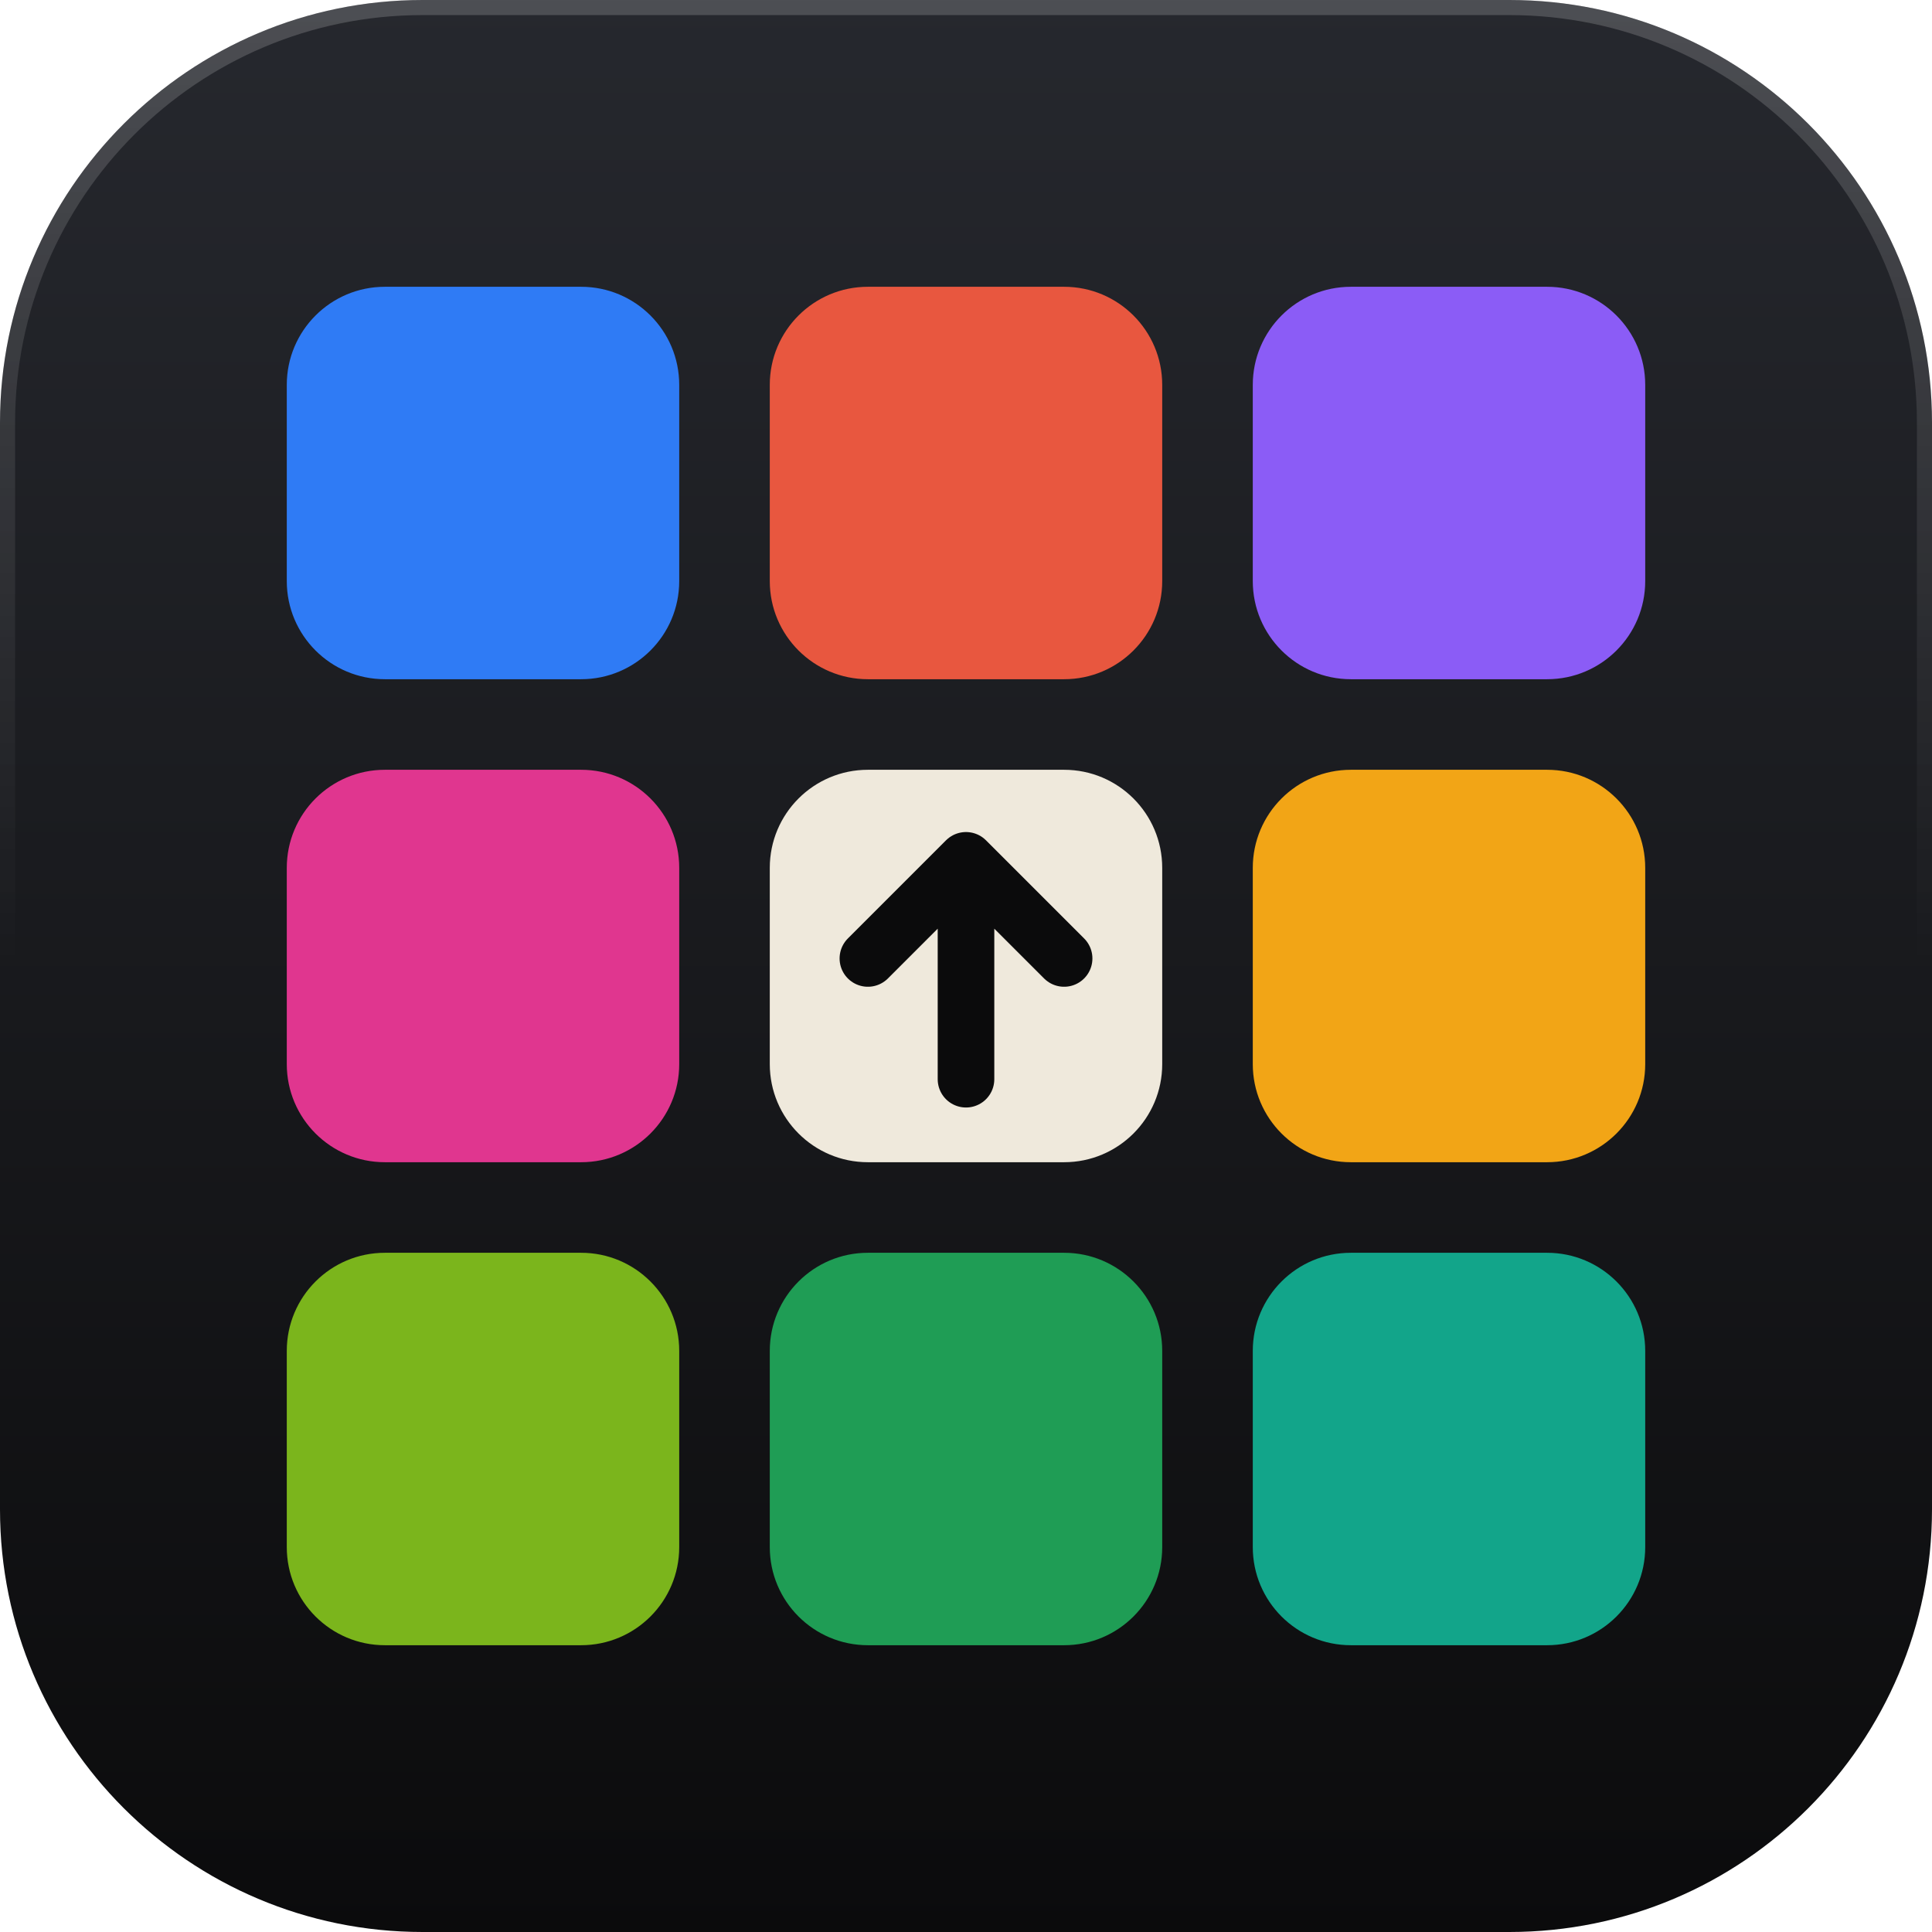
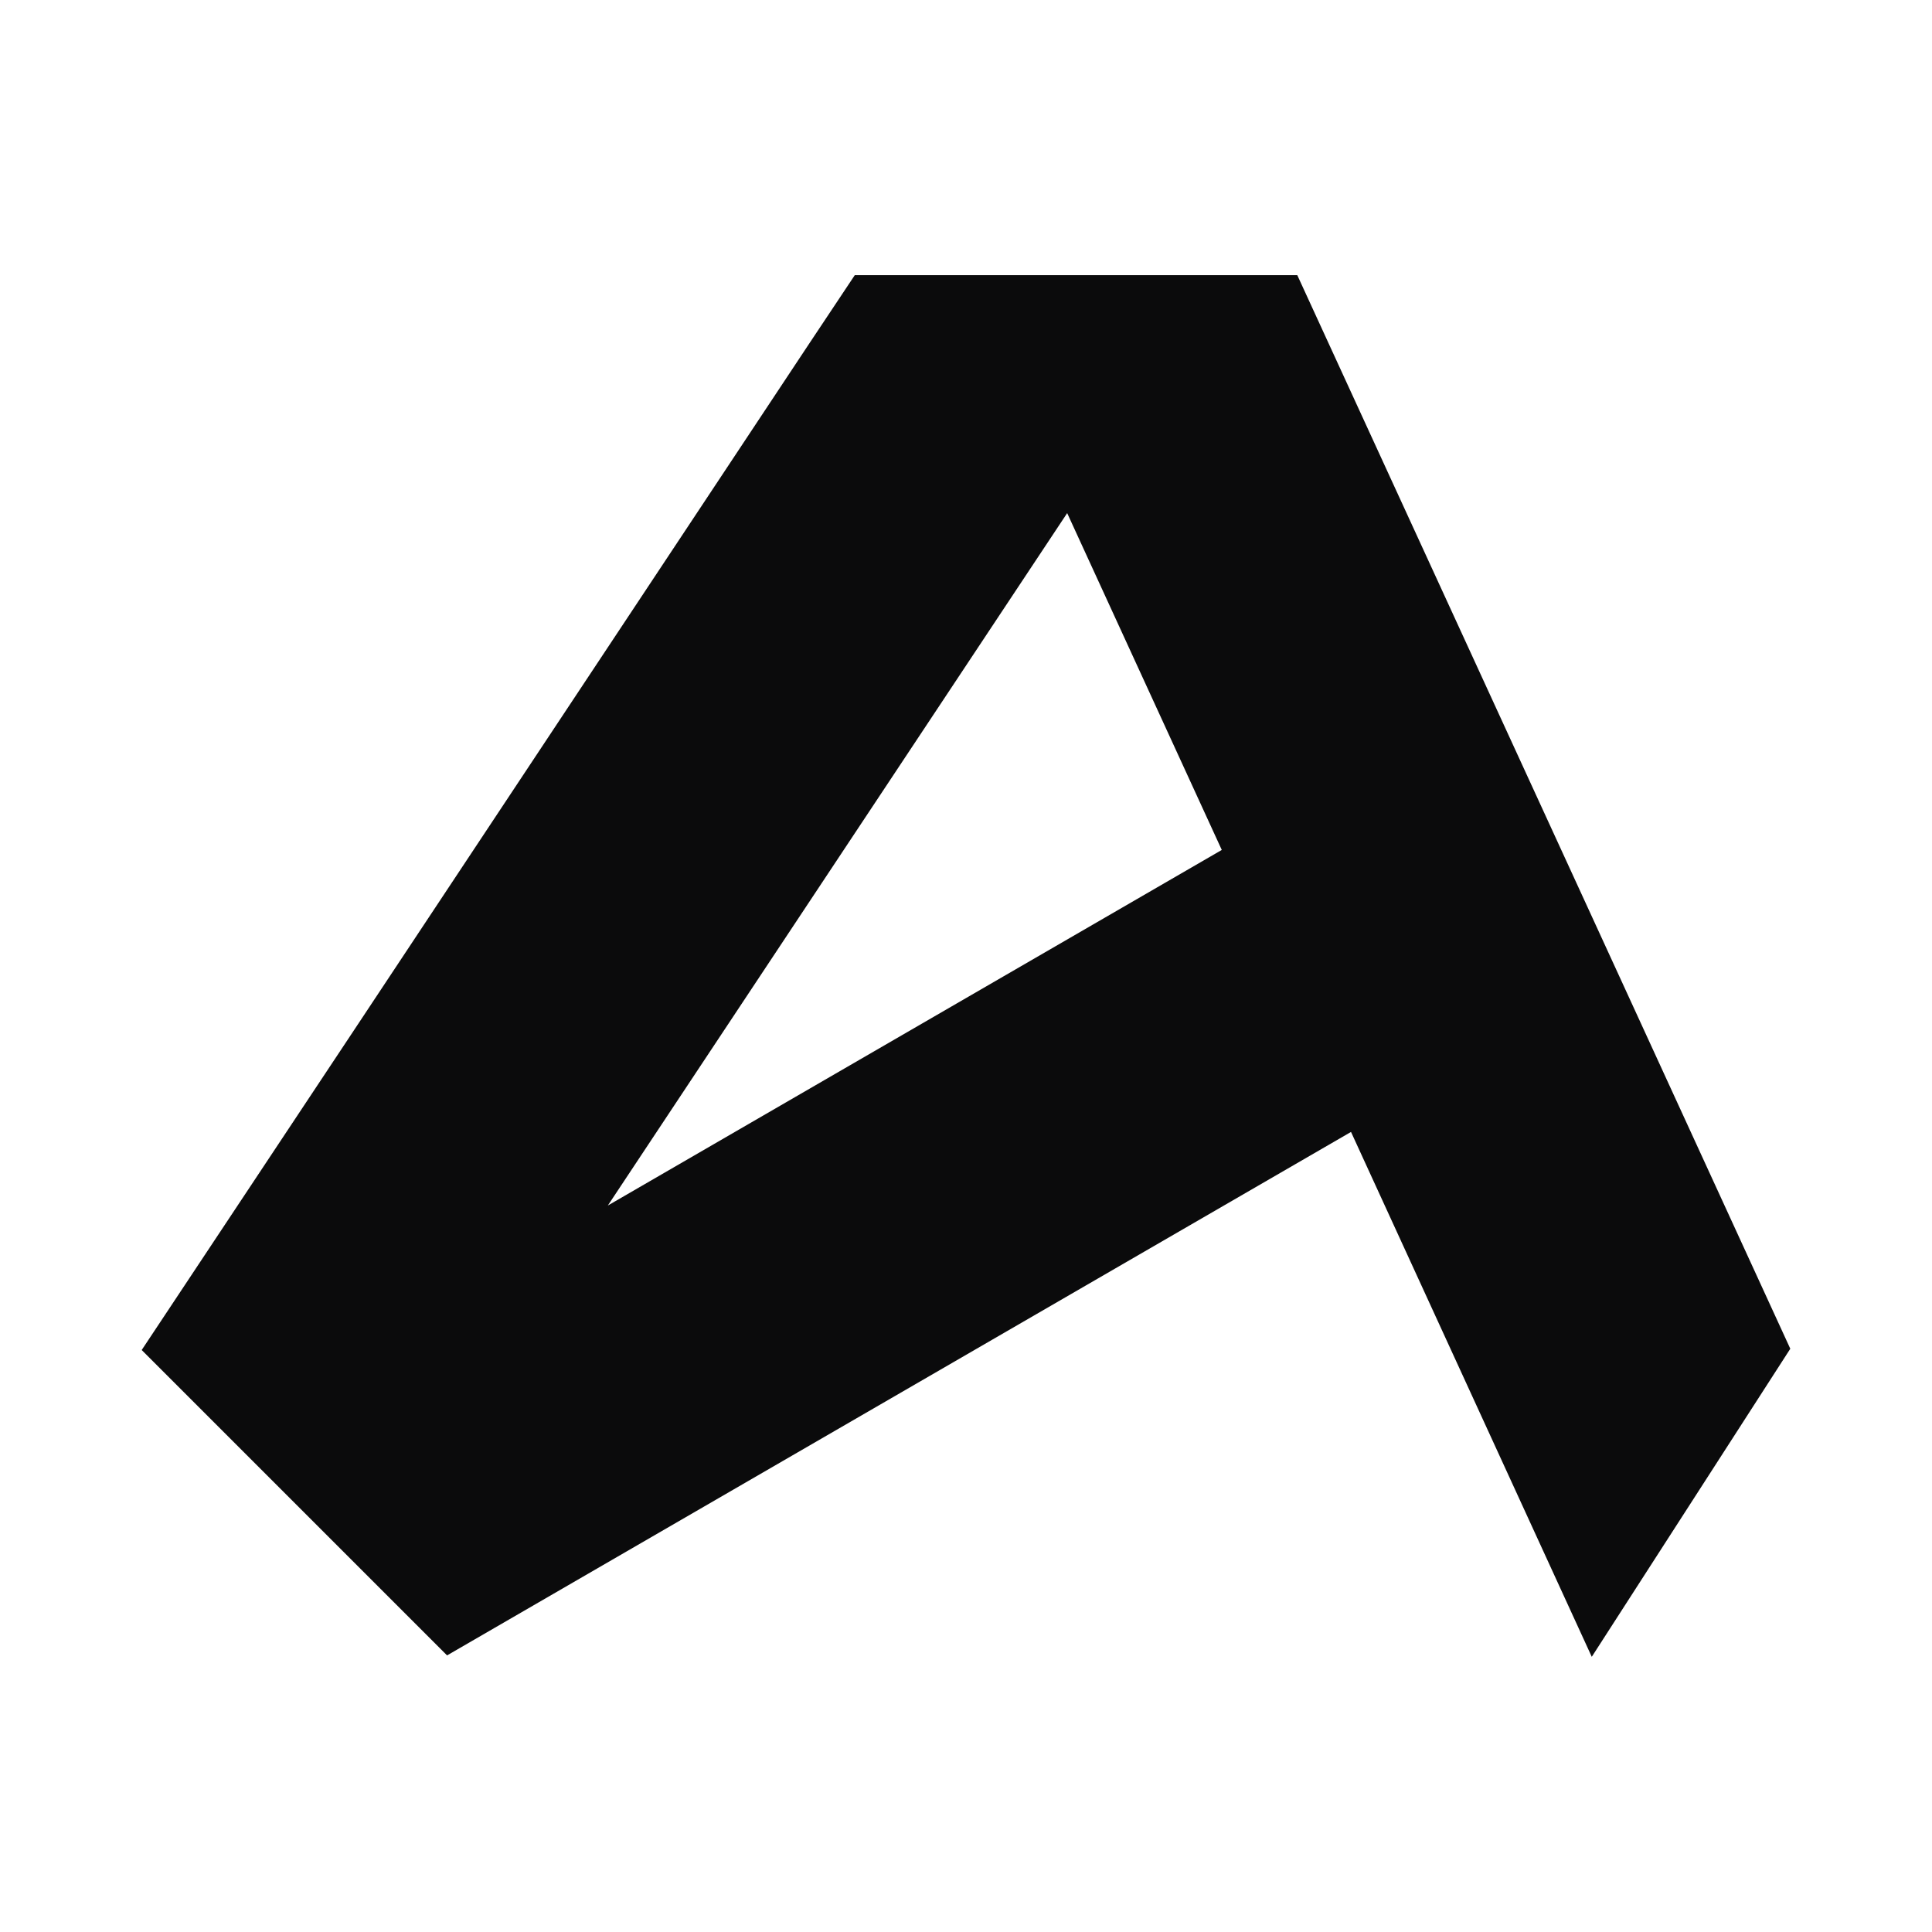
- <svg xmlns="http://www.w3.org/2000/svg" viewBox="0 0 512 512">
-   <defs>
-     <linearGradient id="bg" x1="0" y1="0" x2="0" y2="1">
-       <stop offset="0" stop-color="#26282e" />
-       <stop offset="1" stop-color="#0b0b0c" />
-     </linearGradient>
-     <linearGradient id="sheen" x1="0" y1="0" x2="0" y2="1">
-       <stop offset="0" stop-color="#ffffff" stop-opacity="0.18" />
-       <stop offset="0.5" stop-color="#ffffff" stop-opacity="0" />
-     </linearGradient>
-   </defs>
-   <rect width="512" height="512" rx="112" fill="url(#bg)" />
-   <g>
-     <rect x="76" y="76" width="104" height="104" rx="26" fill="#2f7bf5" />
-     <rect x="204" y="76" width="104" height="104" rx="26" fill="#e8573f" />
-     <rect x="332" y="76" width="104" height="104" rx="26" fill="#8b5cf6" />
-     <rect x="76" y="204" width="104" height="104" rx="26" fill="#e0368f" />
-     <rect x="204" y="204" width="104" height="104" rx="26" fill="#efe9dc" />
-     <path d="M256.0 286.0V230.0M230.0 254.0L256.0 228.0L282.0 254.0" fill="none" stroke="#0b0b0c" stroke-width="15" stroke-linecap="round" stroke-linejoin="round" />
-     <rect x="332" y="204" width="104" height="104" rx="26" fill="#f2a516" />
-     <rect x="76" y="332" width="104" height="104" rx="26" fill="#7bb51c" />
-     <rect x="204" y="332" width="104" height="104" rx="26" fill="#1f9d55" />
-     <rect x="332" y="332" width="104" height="104" rx="26" fill="#12a58a" />
-   </g>
-   <rect x="2" y="2" width="508" height="508" rx="110" fill="none" stroke="url(#sheen)" stroke-width="4" />
+ <svg xmlns="http://www.w3.org/2000/svg" viewBox="-10 -19.42 136.34 136.34" role="img" aria-label="ArtCraft">
+   <path fill="#0b0b0c" d="M104.28,49.49L81.55,0h-31.23l-3.17,4.76L14.75,53.63,0,75.85l21.55,21.55,63.79-36.94,16.99,37.04,14.01-21.74-12.06-26.27ZM32.89,65.66l32.42-48.87,10.91,23.77-43.32,25.09Z" />
</svg>
